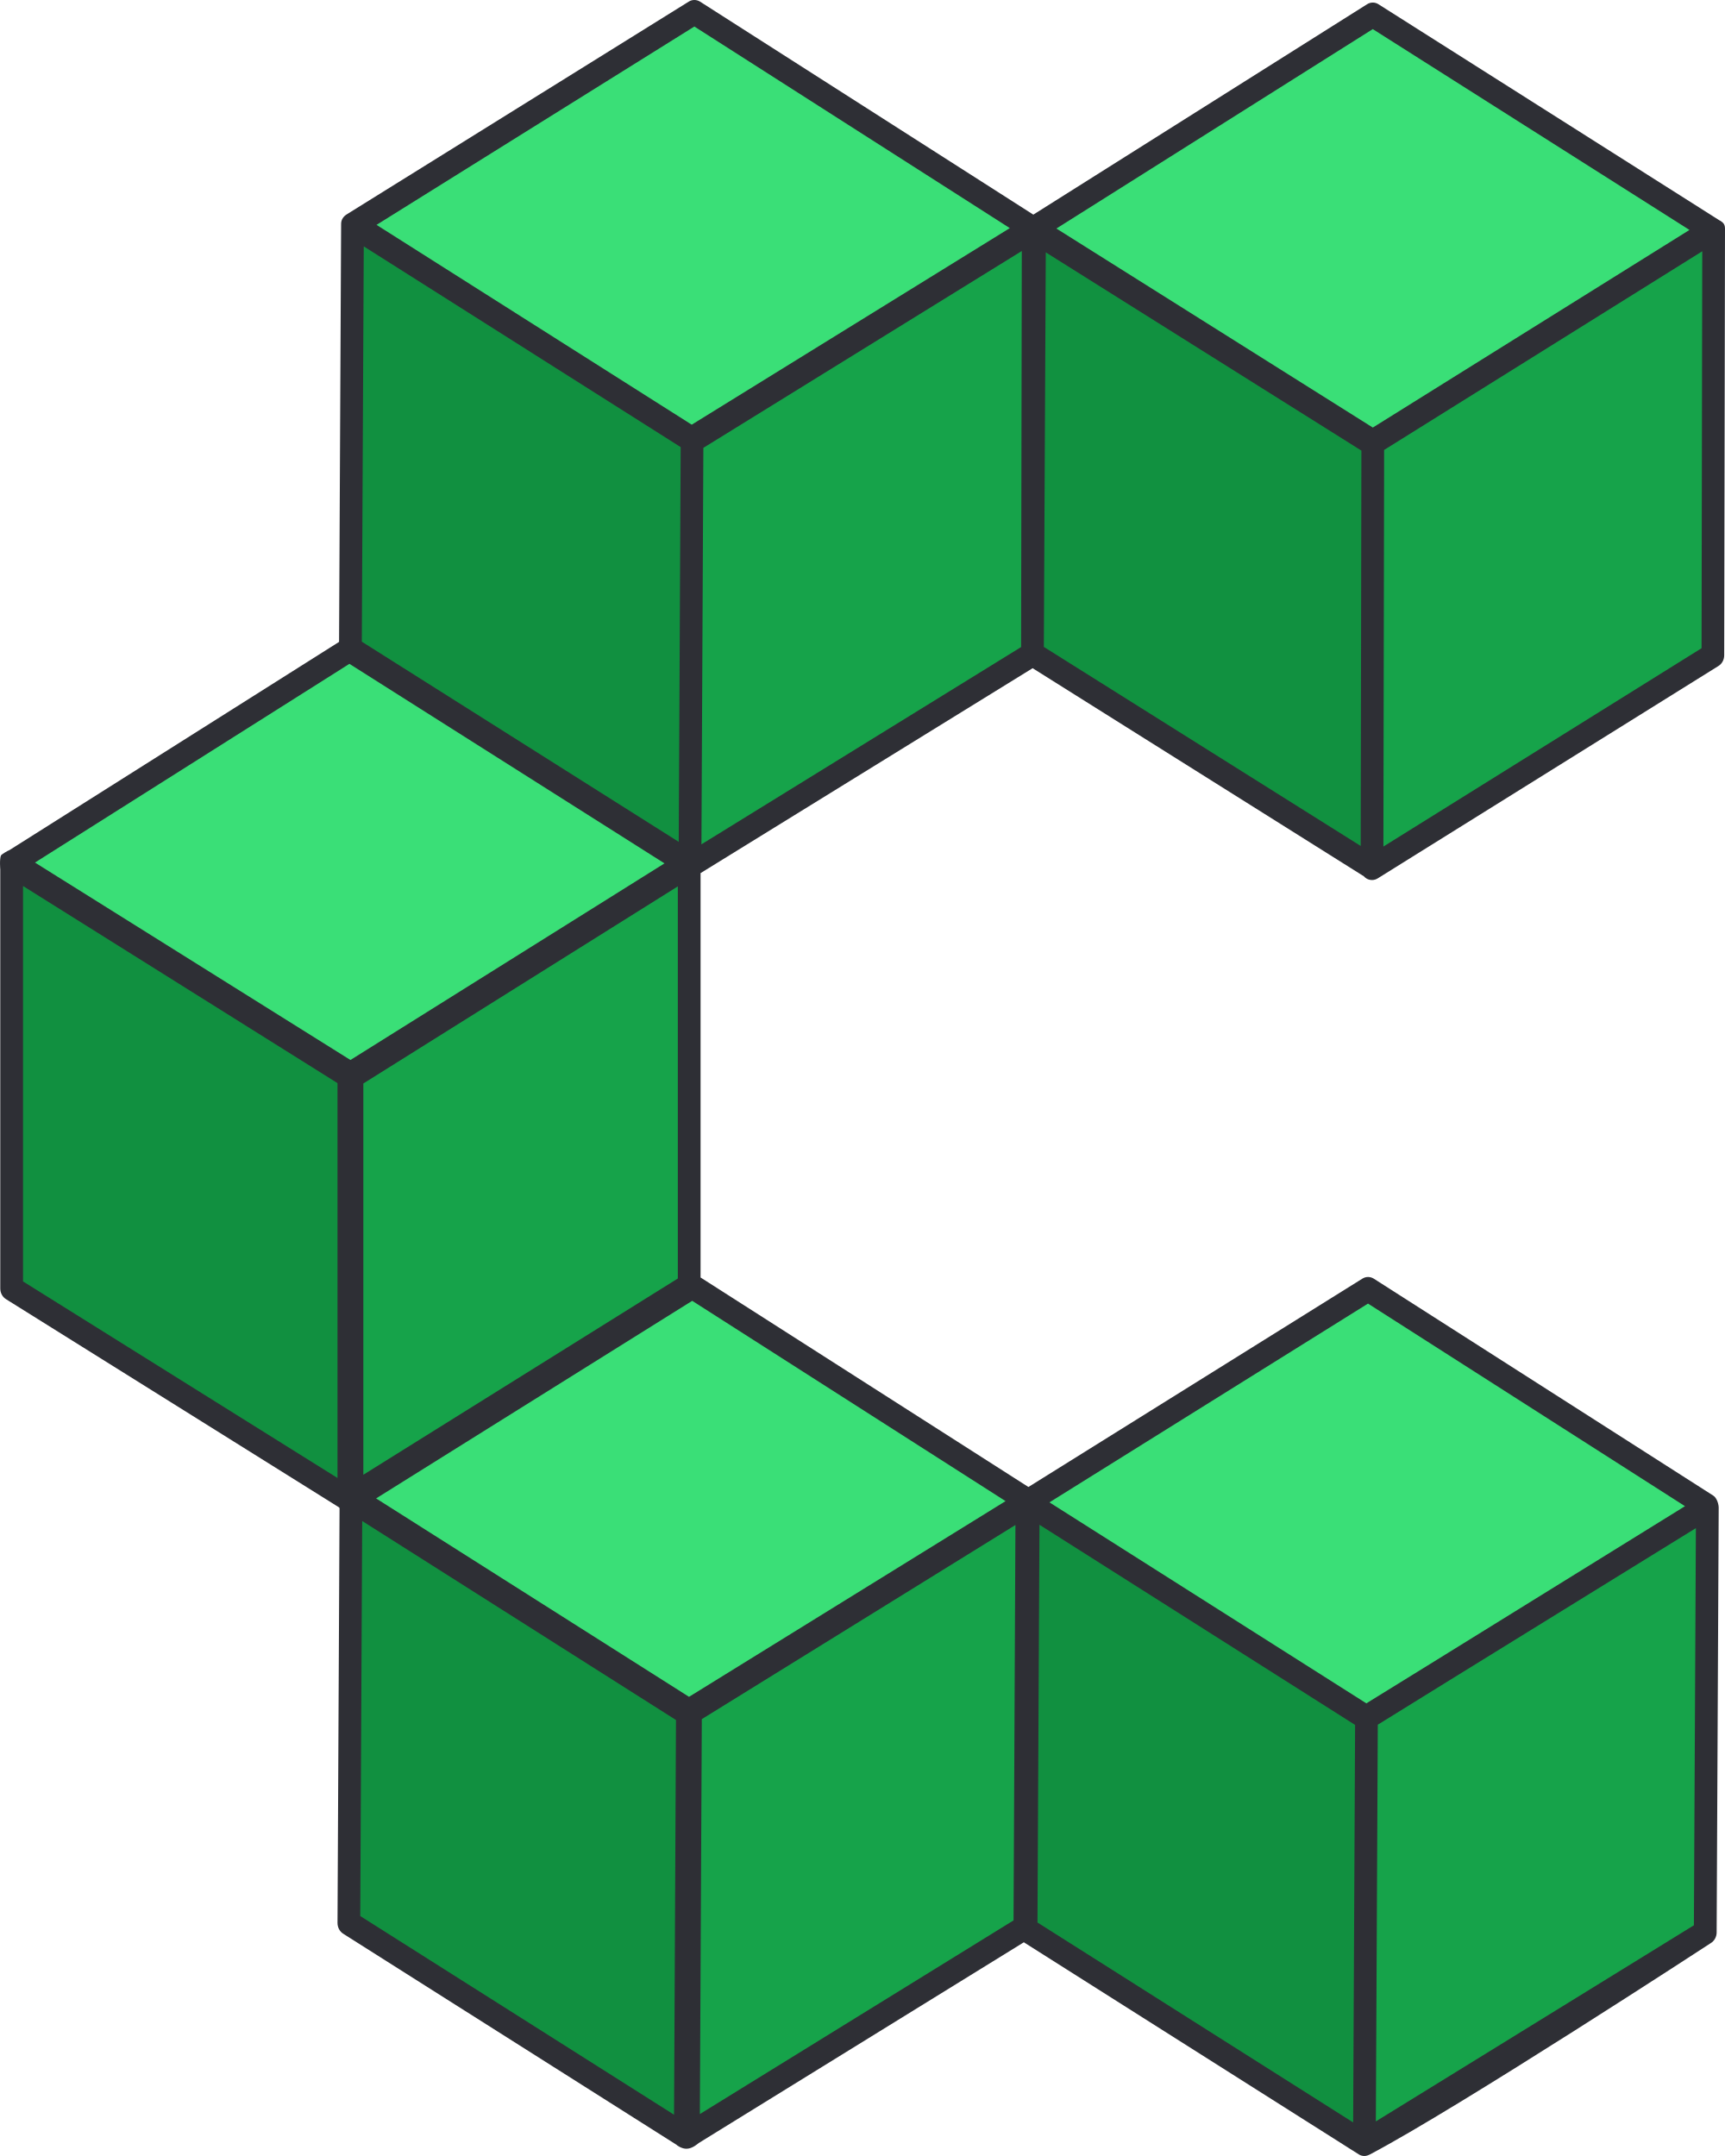
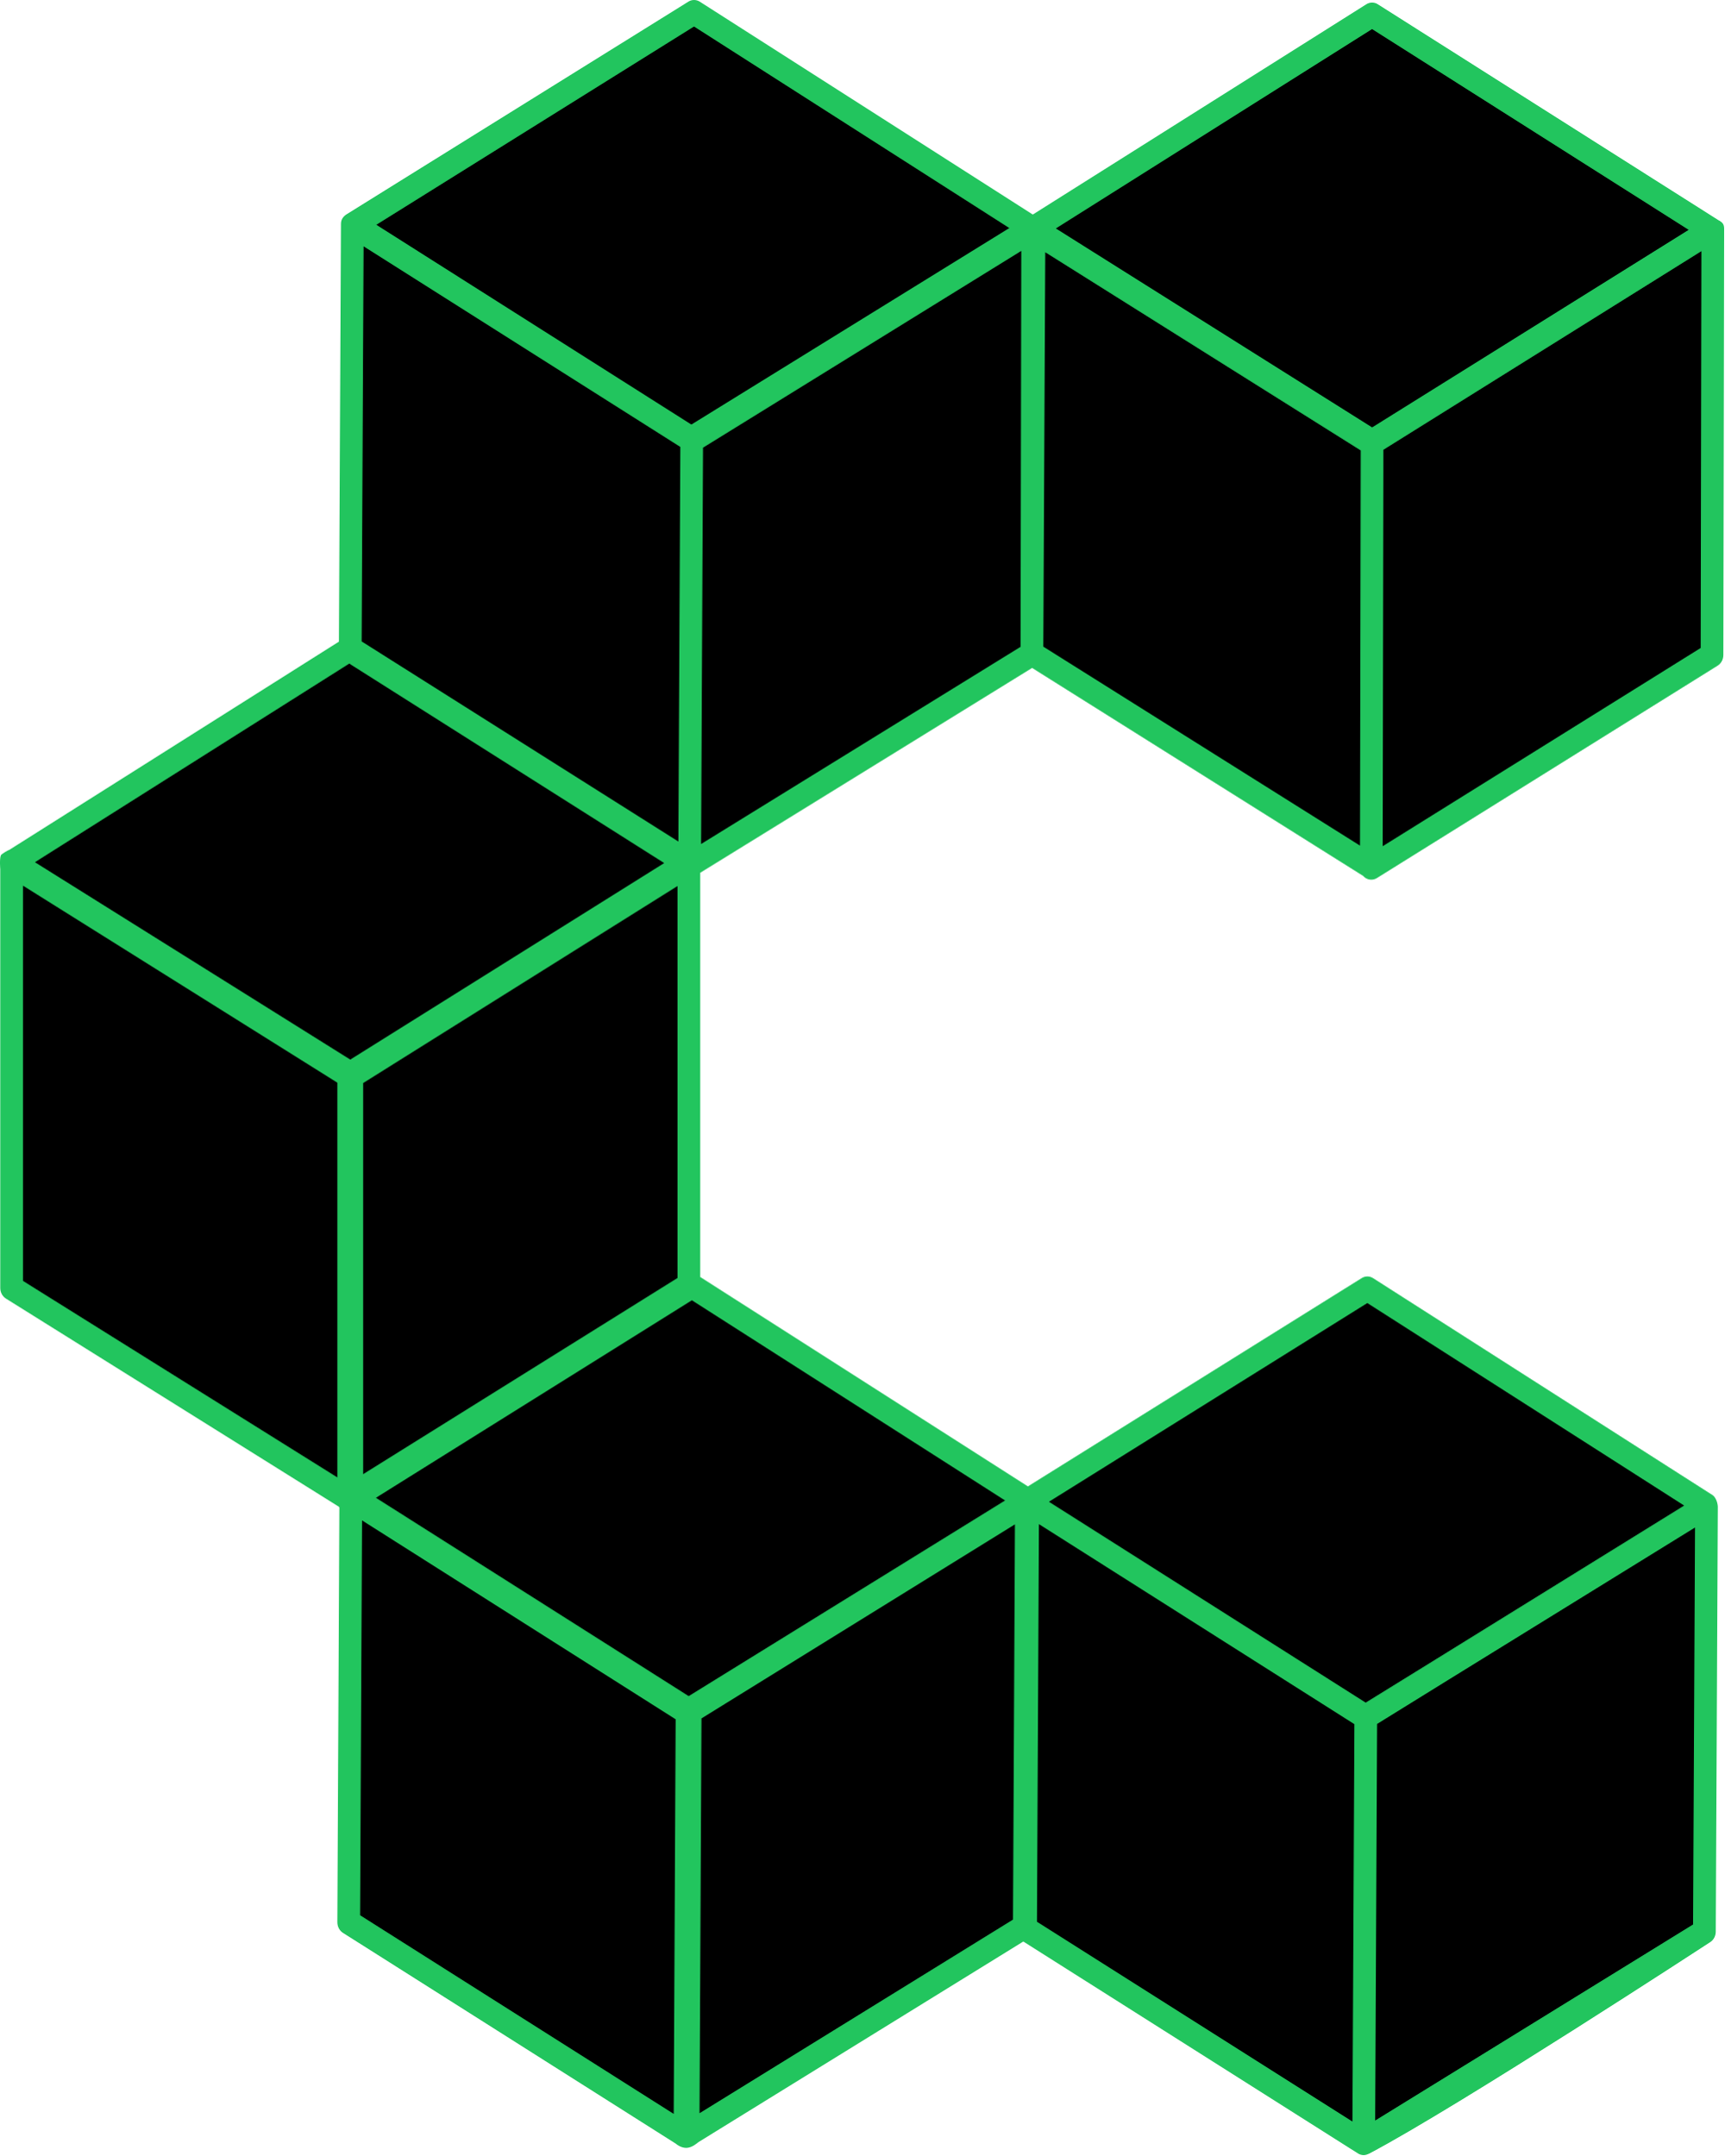
- <svg xmlns="http://www.w3.org/2000/svg" width="32" height="40" viewBox="0 0 32 40" fill="none">
-   <path d="M0.216 23.906V15.995L6.53 19.948V27.852L0.216 23.905V23.906Z" fill="#119040" />
-   <path d="M12.785 23.906V15.995L6.471 19.948V27.852L12.785 23.905V23.906Z" fill="#16A34A" />
-   <path d="M0.192 16.027L6.505 12.038L12.819 16.027L6.505 19.985L0.192 16.027Z" fill="#3ADF77" />
-   <path d="M6.471 35.679L6.51 27.769L12.81 31.763L12.771 39.668L6.471 35.679Z" fill="#119040" />
-   <path d="M19.036 35.747L19.075 27.852L12.752 31.762L12.713 39.651L19.036 35.746V35.747Z" fill="#16A34A" />
-   <path d="M6.466 27.795L12.8 23.843L19.099 27.868L12.766 31.79L6.466 27.795Z" fill="#3ADF77" />
-   <path d="M6.501 12.064L6.54 4.154L12.839 8.148L12.8 16.053L6.501 12.064Z" fill="#119040" />
-   <path d="M19.152 12.137L19.191 4.211L12.839 8.137L12.8 16.058L19.152 12.137V12.137Z" fill="#16A34A" />
-   <path d="M6.549 4.18L12.882 0.228L19.182 4.254L12.848 8.169L6.549 4.18Z" fill="#3ADF77" />
-   <path d="M19.011 35.783L19.05 27.873L25.35 31.868L25.311 39.773L19.011 35.783Z" fill="#119040" />
-   <path d="M31.634 35.852L31.673 27.958L25.35 31.863L25.311 39.752L31.634 35.852Z" fill="#16A34A" />
-   <path d="M19.045 27.874L25.379 23.922L31.678 27.948L25.345 31.869L19.045 27.874Z" fill="#3ADF77" />
-   <path d="M19.152 12.133L19.167 4.233L25.466 8.196L25.452 16.09L19.152 12.132V12.133Z" fill="#119140" />
-   <path d="M31.775 12.159L31.789 4.249L25.466 8.196L25.452 16.101L31.775 12.159Z" fill="#16A34A" />
-   <path d="M19.147 4.259L25.466 0.275L31.775 4.275L25.456 8.222L19.147 4.259Z" fill="#3ADF77" />
-   <path d="M31.908 4.095C31.876 4.075 25.572 0.079 25.572 0.079C25.507 0.037 25.425 0.037 25.36 0.079L19.169 3.982L12.989 0.032C12.924 -0.01 12.842 -0.011 12.777 0.03C12.777 0.03 6.468 3.956 6.437 3.974C6.372 4.014 6.329 4.071 6.328 4.152L6.29 11.909L0.175 15.772C0.153 15.777 0.034 15.846 0.018 15.871C-0.012 15.941 0.005 16.13 0.005 16.13V23.905C0.005 23.987 0.045 24.062 0.111 24.103L6.288 27.965C6.291 27.97 6.295 27.974 6.299 27.98L6.261 35.677C6.261 35.758 6.301 35.834 6.365 35.875L12.547 39.79C12.555 39.801 12.648 39.87 12.743 39.865C12.846 39.861 12.942 39.775 12.961 39.76L18.993 36.035L25.205 39.969C25.237 39.99 25.274 40 25.311 40C25.347 40 25.391 39.983 25.415 39.97C27.053 39.108 31.738 36.049 31.738 36.049C31.803 36.009 31.845 35.933 31.845 35.852L31.883 27.986C31.887 27.913 31.849 27.791 31.784 27.749L25.485 23.723C25.42 23.682 25.339 23.681 25.274 23.722L19.078 27.588L12.996 23.701V16.199L19.156 12.397L25.301 16.258C25.314 16.273 25.329 16.286 25.346 16.297C25.379 16.317 25.415 16.327 25.452 16.327C25.488 16.327 25.524 16.317 25.557 16.297L31.88 12.355C31.945 12.314 31.985 12.239 31.985 12.157L32 4.247C32 4.165 31.973 4.133 31.908 4.092V4.095ZM31.424 35.719L25.523 39.358L25.559 31.998L26.883 31.178L31.46 28.351L31.423 35.718L31.424 35.719ZM25.377 24.185L31.258 27.944L26.663 30.789L25.347 31.602L19.468 27.873L25.378 24.185H25.377ZM19.283 28.289L25.138 32.002L25.102 39.377L19.246 35.668L19.283 28.289ZM18.942 12.005L13.012 15.665L13.029 12.25L13.048 8.309L18.955 4.657L18.942 12.005ZM12.881 0.492L18.733 4.232L12.832 7.879L6.985 4.172L12.881 0.492ZM12.627 8.294L12.601 13.633L12.591 15.619L6.712 11.905L6.748 4.571L12.627 8.295V8.294ZM6.261 27.421L0.427 23.774V16.438L6.261 20.095V27.421ZM0.649 16.003L6.482 12.316L12.327 16.018L6.501 19.666L0.649 16.003V16.003ZM12.574 16.444V23.72L6.74 27.361V20.102L12.574 16.445V16.444ZM12.504 39.234L6.683 35.548L6.719 28.219L12.54 31.911L12.504 39.234ZM18.802 35.629L12.983 39.222L13.019 31.895L18.837 28.293L18.802 35.629ZM18.654 27.85L12.782 31.481L6.977 27.8L12.841 24.134L18.654 27.85ZM25.242 15.695L19.364 12.002L19.4 4.682L25.255 8.36L25.242 15.695ZM25.466 7.932L19.597 4.24L25.466 0.54L31.341 4.266L25.466 7.933V7.932ZM31.564 12.027L25.663 15.706L25.676 8.761V8.348L31.578 4.662L31.565 12.027H31.564Z" fill="#2E2F35" />
+ <svg xmlns="http://www.w3.org/2000/svg" width="116" height="145" viewBox="0 0 116 145" fill="none">
+   <path d="M0.784 86.658V57.984L23.67 72.311V100.965L0.784 86.656V86.658Z" fill="black" />
+   <path d="M46.345 86.658V57.984L23.459 72.311V100.965L46.345 86.656V86.658Z" fill="black" />
+   <path d="M0.695 58.097L23.582 43.637L46.468 58.097L23.582 72.444L0.695 58.097Z" fill="black" />
+   <path d="M23.459 129.336L23.6 100.661L46.436 115.142L46.294 143.796L23.459 129.336Z" fill="black" />
+   <path d="M69.004 129.582L69.146 100.965L46.225 115.139L46.083 143.736L69.004 129.579V129.582Z" fill="black" />
+   <path d="M23.44 100.757L46.399 86.429L69.234 101.023L46.276 115.237L23.44 100.757Z" fill="black" />
+   <path d="M23.566 43.732L23.707 15.058L46.542 29.538L46.401 58.193L23.566 43.732Z" fill="black" />
+   <path d="M69.427 43.999L69.568 15.266L46.54 29.498L46.399 58.21L69.427 43.996V43.999Z" fill="black" />
+   <path d="M23.74 15.153L46.698 0.826L69.533 15.42L46.575 29.614L23.74 15.153Z" fill="black" />
+   <path d="M68.916 129.715L69.058 101.041L91.893 115.521L91.752 144.176L68.916 129.715Z" fill="black" />
+   <path d="M114.673 129.964L114.815 101.347L91.893 115.504L91.752 144.1L114.673 129.964Z" fill="black" />
+   <path d="M69.039 101.043L91.998 86.716L114.833 101.31L91.875 115.524L69.039 101.043Z" fill="black" />
+   <path d="M69.427 43.981L69.48 15.345L92.316 29.709L92.262 58.326L69.427 43.979V43.981Z" fill="black" />
+   <path d="M115.183 44.077L115.237 15.402L92.315 29.712L92.262 58.366L115.183 44.077Z" fill="black" />
+   <path d="M69.408 15.44L92.313 0.997L115.183 15.495L92.278 29.805L69.408 15.44Z" fill="black" />
+   <path d="M115.666 14.844C115.55 14.771 92.698 0.286 92.698 0.286C92.462 0.135 92.167 0.135 91.928 0.286L69.487 14.434L47.085 0.115C46.849 -0.036 46.554 -0.039 46.315 0.11C46.315 0.11 23.445 14.339 23.334 14.407C23.097 14.553 22.942 14.759 22.939 15.053L22.802 43.169L0.635 57.174C0.554 57.192 0.125 57.443 0.064 57.534C-0.045 57.788 0.018 58.472 0.018 58.472V86.656C0.018 86.952 0.164 87.224 0.401 87.372L22.795 101.373C22.805 101.393 22.821 101.408 22.832 101.428L22.696 129.328C22.696 129.625 22.839 129.899 23.074 130.047L45.482 144.238C45.51 144.278 45.849 144.527 46.194 144.512C46.568 144.497 46.914 144.185 46.983 144.13L68.849 130.628L91.367 144.887C91.485 144.962 91.62 145 91.752 145C91.884 145 92.042 144.937 92.13 144.892C98.069 141.767 115.051 130.678 115.051 130.678C115.288 130.532 115.436 130.258 115.436 129.964L115.575 101.45C115.592 101.184 115.452 100.742 115.218 100.591L92.385 85.997C92.148 85.846 91.854 85.844 91.617 85.992L69.158 100.007L47.111 85.917V58.721L69.441 44.939L91.715 58.934C91.763 58.989 91.819 59.037 91.879 59.075C91.998 59.15 92.13 59.185 92.262 59.185C92.394 59.185 92.524 59.148 92.643 59.075L115.564 44.785C115.8 44.637 115.947 44.366 115.947 44.069L116 15.395C116 15.098 115.903 14.982 115.666 14.834V14.844ZM113.912 129.481L92.522 142.672L92.652 115.991L97.452 113.02L114.042 102.773L113.91 129.479L113.912 129.481ZM91.993 87.671L113.311 101.297L96.654 111.609L91.884 114.556L70.573 101.041L91.995 87.671H91.993ZM69.9 102.547L91.125 116.006L90.993 142.74L69.768 129.298L69.9 102.547ZM68.663 43.519L47.169 56.785L47.229 44.406L47.299 30.119L68.712 16.88L68.663 43.519ZM46.693 1.784L67.907 15.342L46.515 28.563L25.32 15.123L46.693 1.784ZM45.772 30.066L45.677 49.421L45.642 56.619L24.331 43.154L24.461 16.571L45.772 30.069V30.066ZM22.696 99.402L1.547 86.181V59.588L22.696 72.844V99.402ZM2.352 58.009L23.498 44.647L44.687 58.067L23.566 71.29L2.352 58.011V58.009ZM45.582 59.61V85.984L24.433 99.183V72.869L45.582 59.613V59.61ZM45.327 142.225L24.227 128.86L24.357 102.295L45.457 115.677L45.327 142.225ZM68.155 129.154L47.065 142.179L47.194 115.619L68.285 102.562L68.155 129.154ZM67.622 100.955L46.334 114.118L25.292 100.774L46.55 87.485L67.622 100.955ZM91.501 56.893L70.195 43.506L70.325 16.971L91.55 30.305L91.501 56.893ZM92.316 28.754L71.039 15.37L92.313 1.957L113.613 15.463L92.316 28.756V28.754ZM114.42 43.596L93.028 56.933L93.074 31.758V30.262L114.471 16.898L114.422 43.596H114.42Z" fill="#22C55E" />
</svg>
